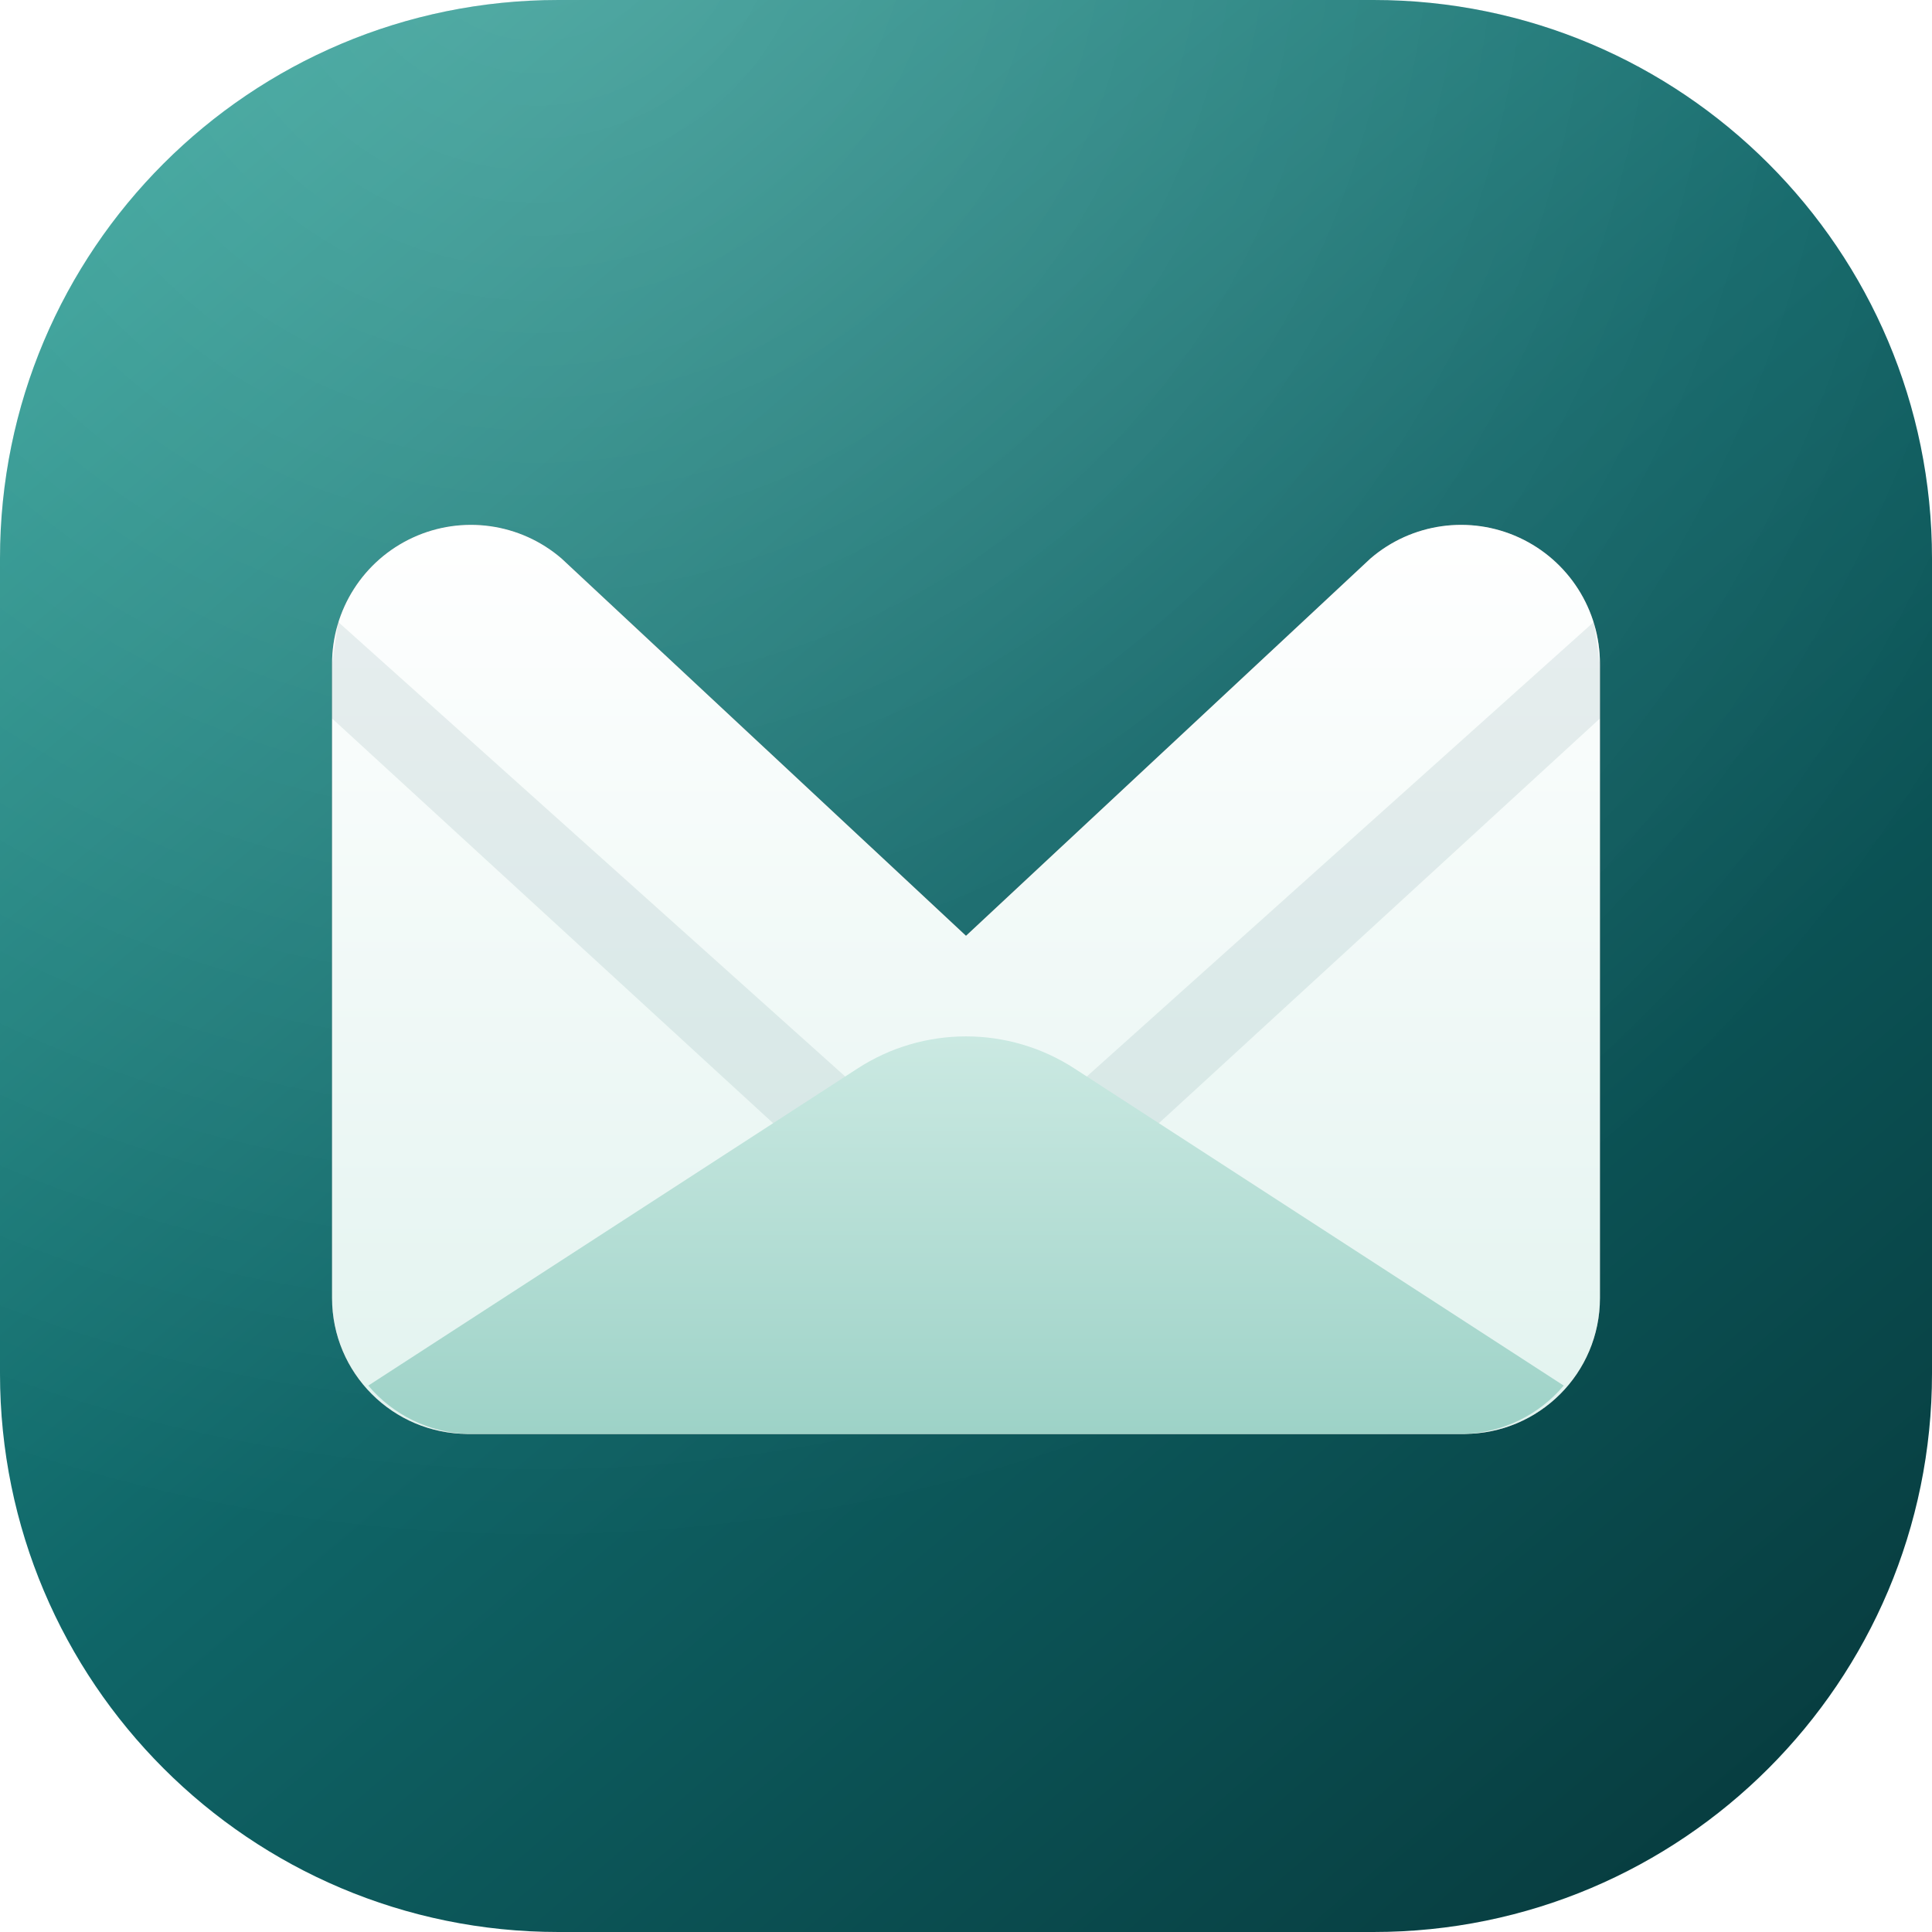
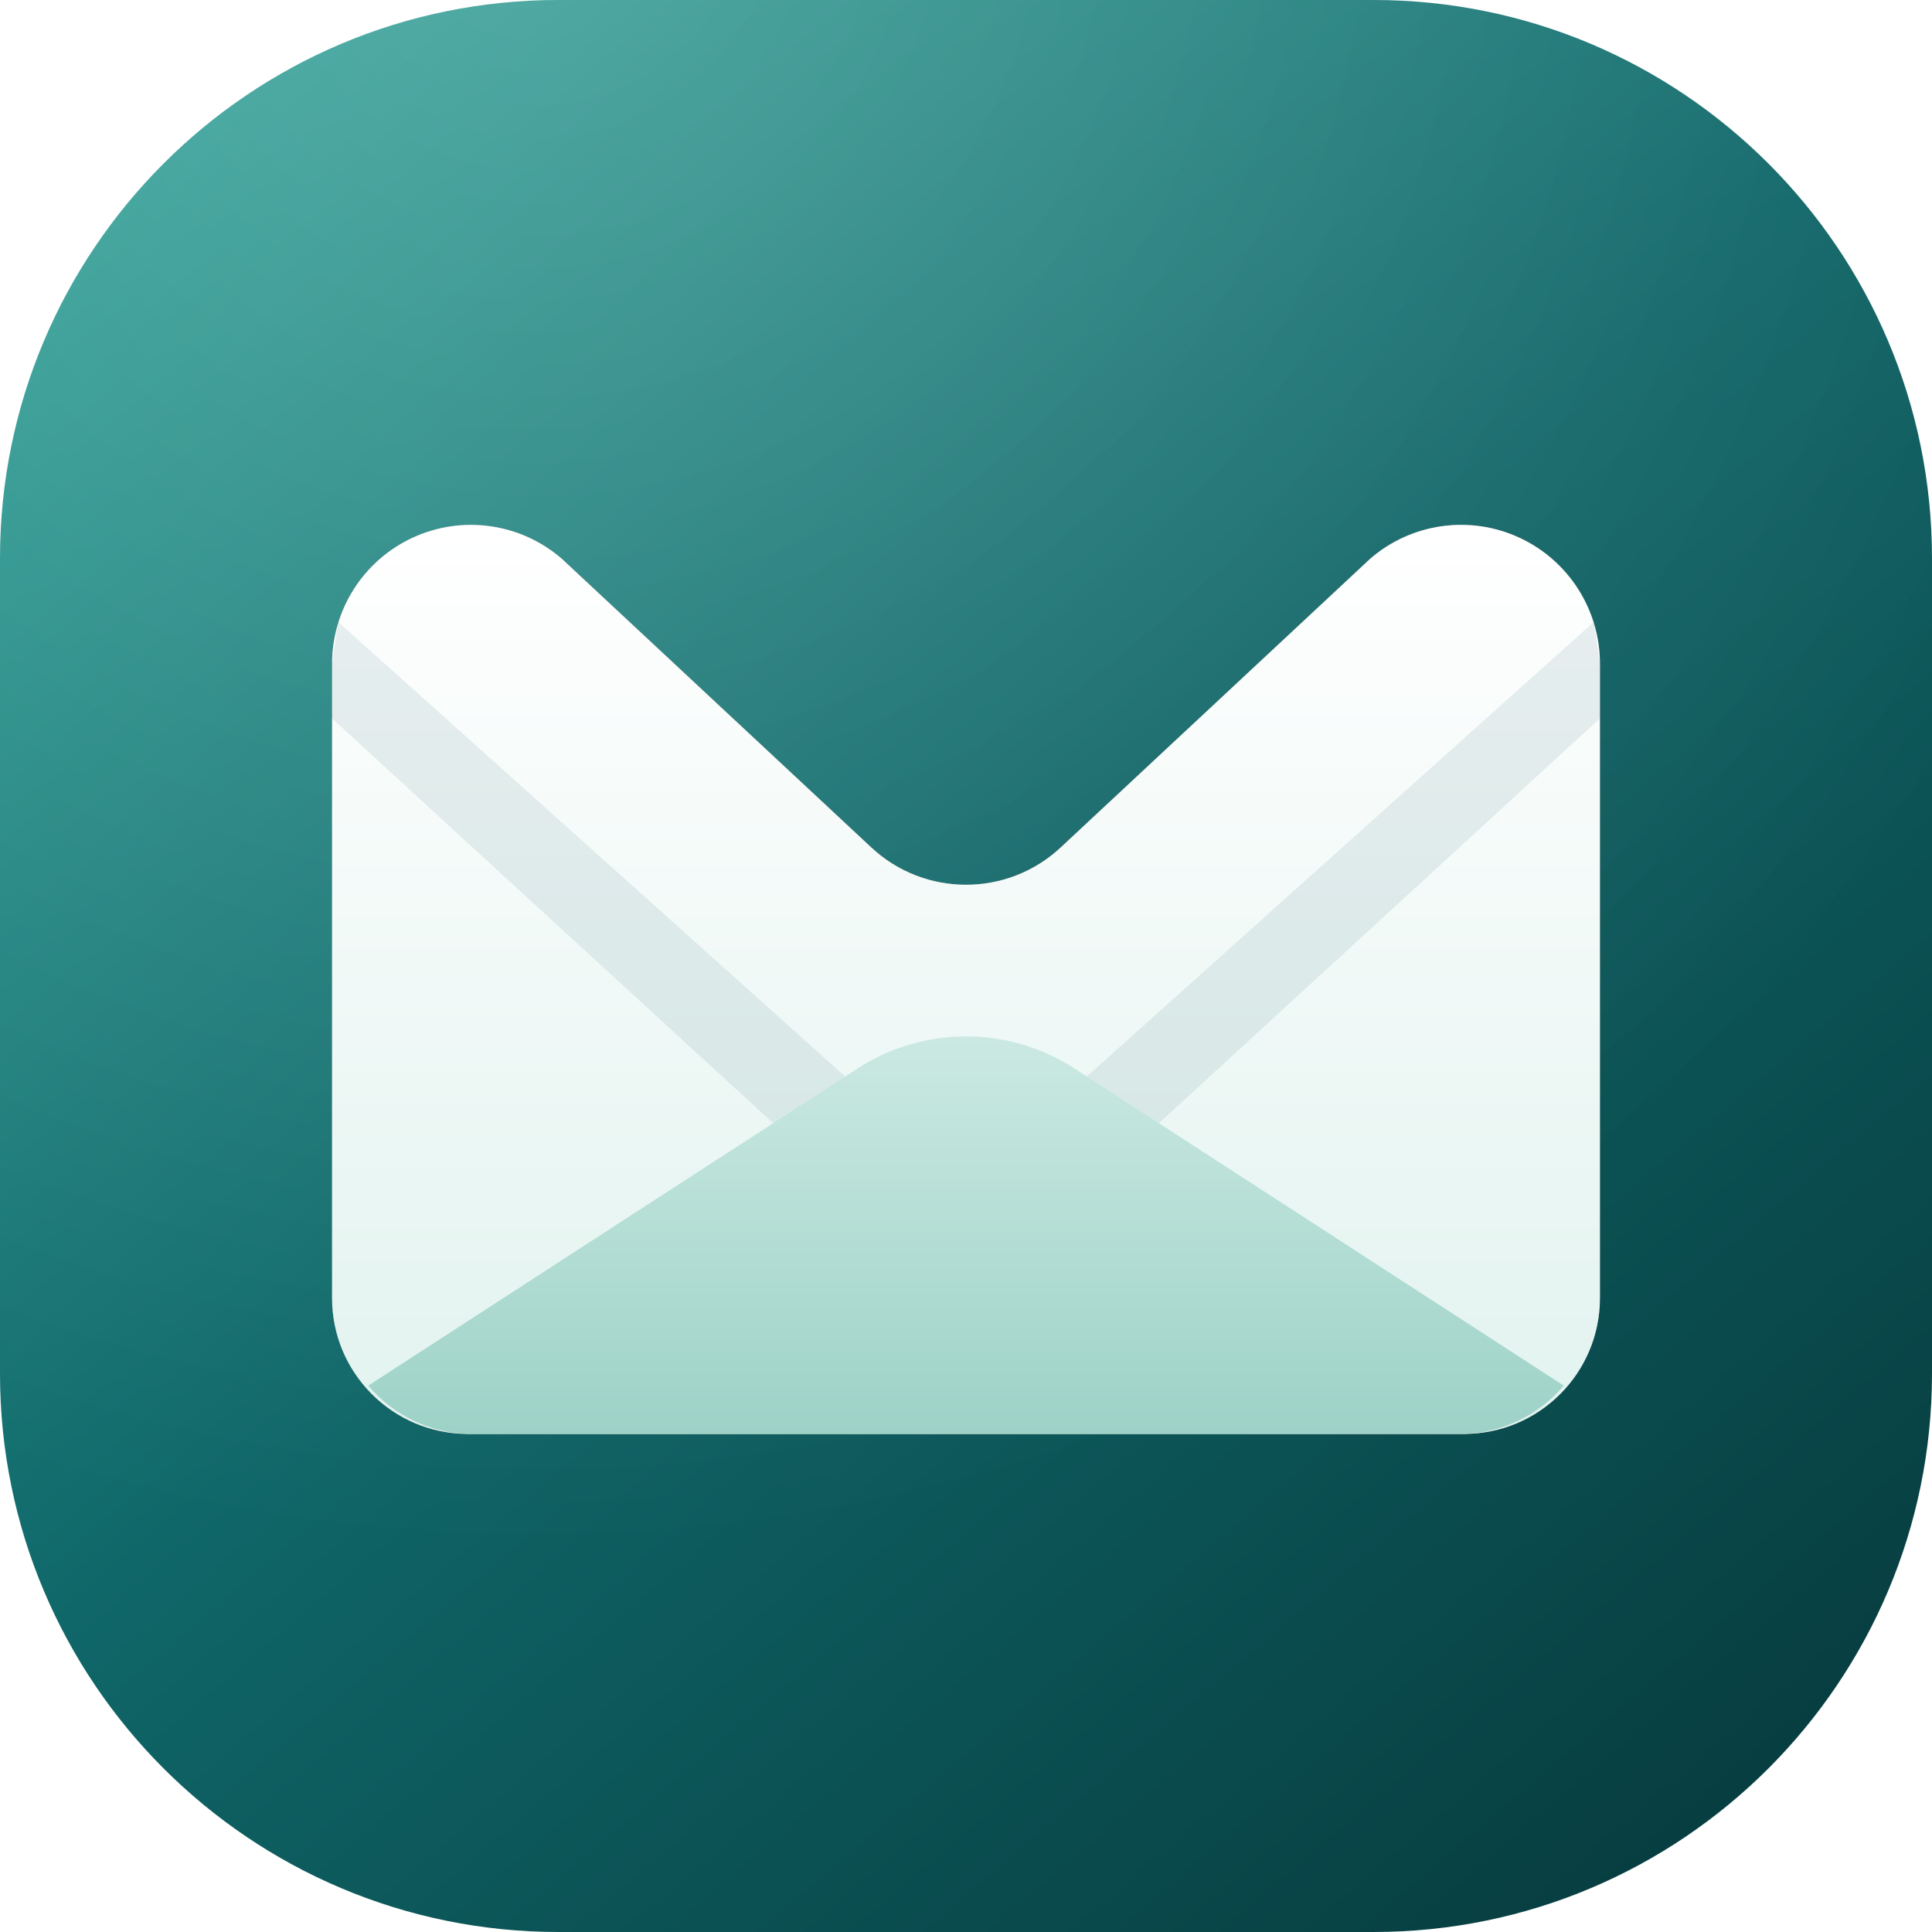
<svg xmlns="http://www.w3.org/2000/svg" viewBox="0 0 64 64">
  <defs>
    <linearGradient id="fondo" x1="0" y1="0" x2=".85" y2="1">
      <stop offset="0" stop-color="#2fa59a" />
      <stop offset=".52" stop-color="#0f6567" />
      <stop offset="1" stop-color="#073c3f" />
    </linearGradient>
    <radialGradient id="luz" cx=".28" cy="-.05" r=".85">
      <stop offset="0" stop-color="#fff" stop-opacity=".2" />
      <stop offset="1" stop-color="#fff" stop-opacity="0" />
    </radialGradient>
    <linearGradient id="sobre" x1="0" y1="0" x2="0" y2="1">
      <stop offset="0" stop-color="#fff" />
      <stop offset="1" stop-color="#e2f3ef" />
    </linearGradient>
    <linearGradient id="solapa" x1="0" y1="0" x2="0" y2="1">
      <stop offset="0" stop-color="#cbe9e2" />
      <stop offset="1" stop-color="#9dd2c7" />
    </linearGradient>
    <filter id="sombra" x="-20%" y="-20%" width="140%" height="150%">
      <feGaussianBlur in="SourceAlpha" stdDeviation="1.6" />
      <feOffset dy="1.6" />
      <feComponentTransfer>
        <feFuncA type="linear" slope=".28" />
      </feComponentTransfer>
      <feFlood flood-color="#03292b" />
      <feComposite operator="in" in2="SourceAlpha" />
      <feMerge>
        <feMergeNode />
        <feMergeNode in="SourceGraphic" />
      </feMerge>
    </filter>
  </defs>
  <rect width="64" height="64" rx="18.5" fill="url(#fondo)" />
  <rect width="64" height="64" rx="18.5" fill="url(#luz)" />
  <g filter="url(#sombra)">
-     <path d="M11 22a4.6 4.6 0 0 1 7.6-3.5L32 31l13.4-12.5A4.6 4.6 0 0 1 53 22v21a4.5 4.5 0 0 1-4.5 4.5h-33A4.5 4.5 0 0 1 11 43z" fill="url(#sobre)" />
+     <path d="M11 22a4.6 4.6 0 0 1 7.6-3.5L28.86 28.07A4.6 4.6 0 0 0 35.14 28.07L45.4 18.5A4.6 4.6 0 0 1 53 22v21a4.5 4.5 0 0 1-4.5 4.5h-33A4.5 4.5 0 0 1 11 43z" fill="url(#sobre)" />
    <path d="M11.2 20.6 28.6 36.2a5.1 5.1 0 0 0 6.8 0L52.8 20.6l.2 1.4v1.8L36 39.4a6 6 0 0 1-8 0L11 23.8V22z" fill="#0b5355" opacity=".09" />
    <path d="M12.2 45.9 28.4 35.4a6.6 6.6 0 0 1 7.2 0l16.2 10.5A4.5 4.5 0 0 1 48.5 47.5h-33a4.5 4.5 0 0 1-3.3-1.6z" fill="url(#solapa)" />
  </g>
</svg>
